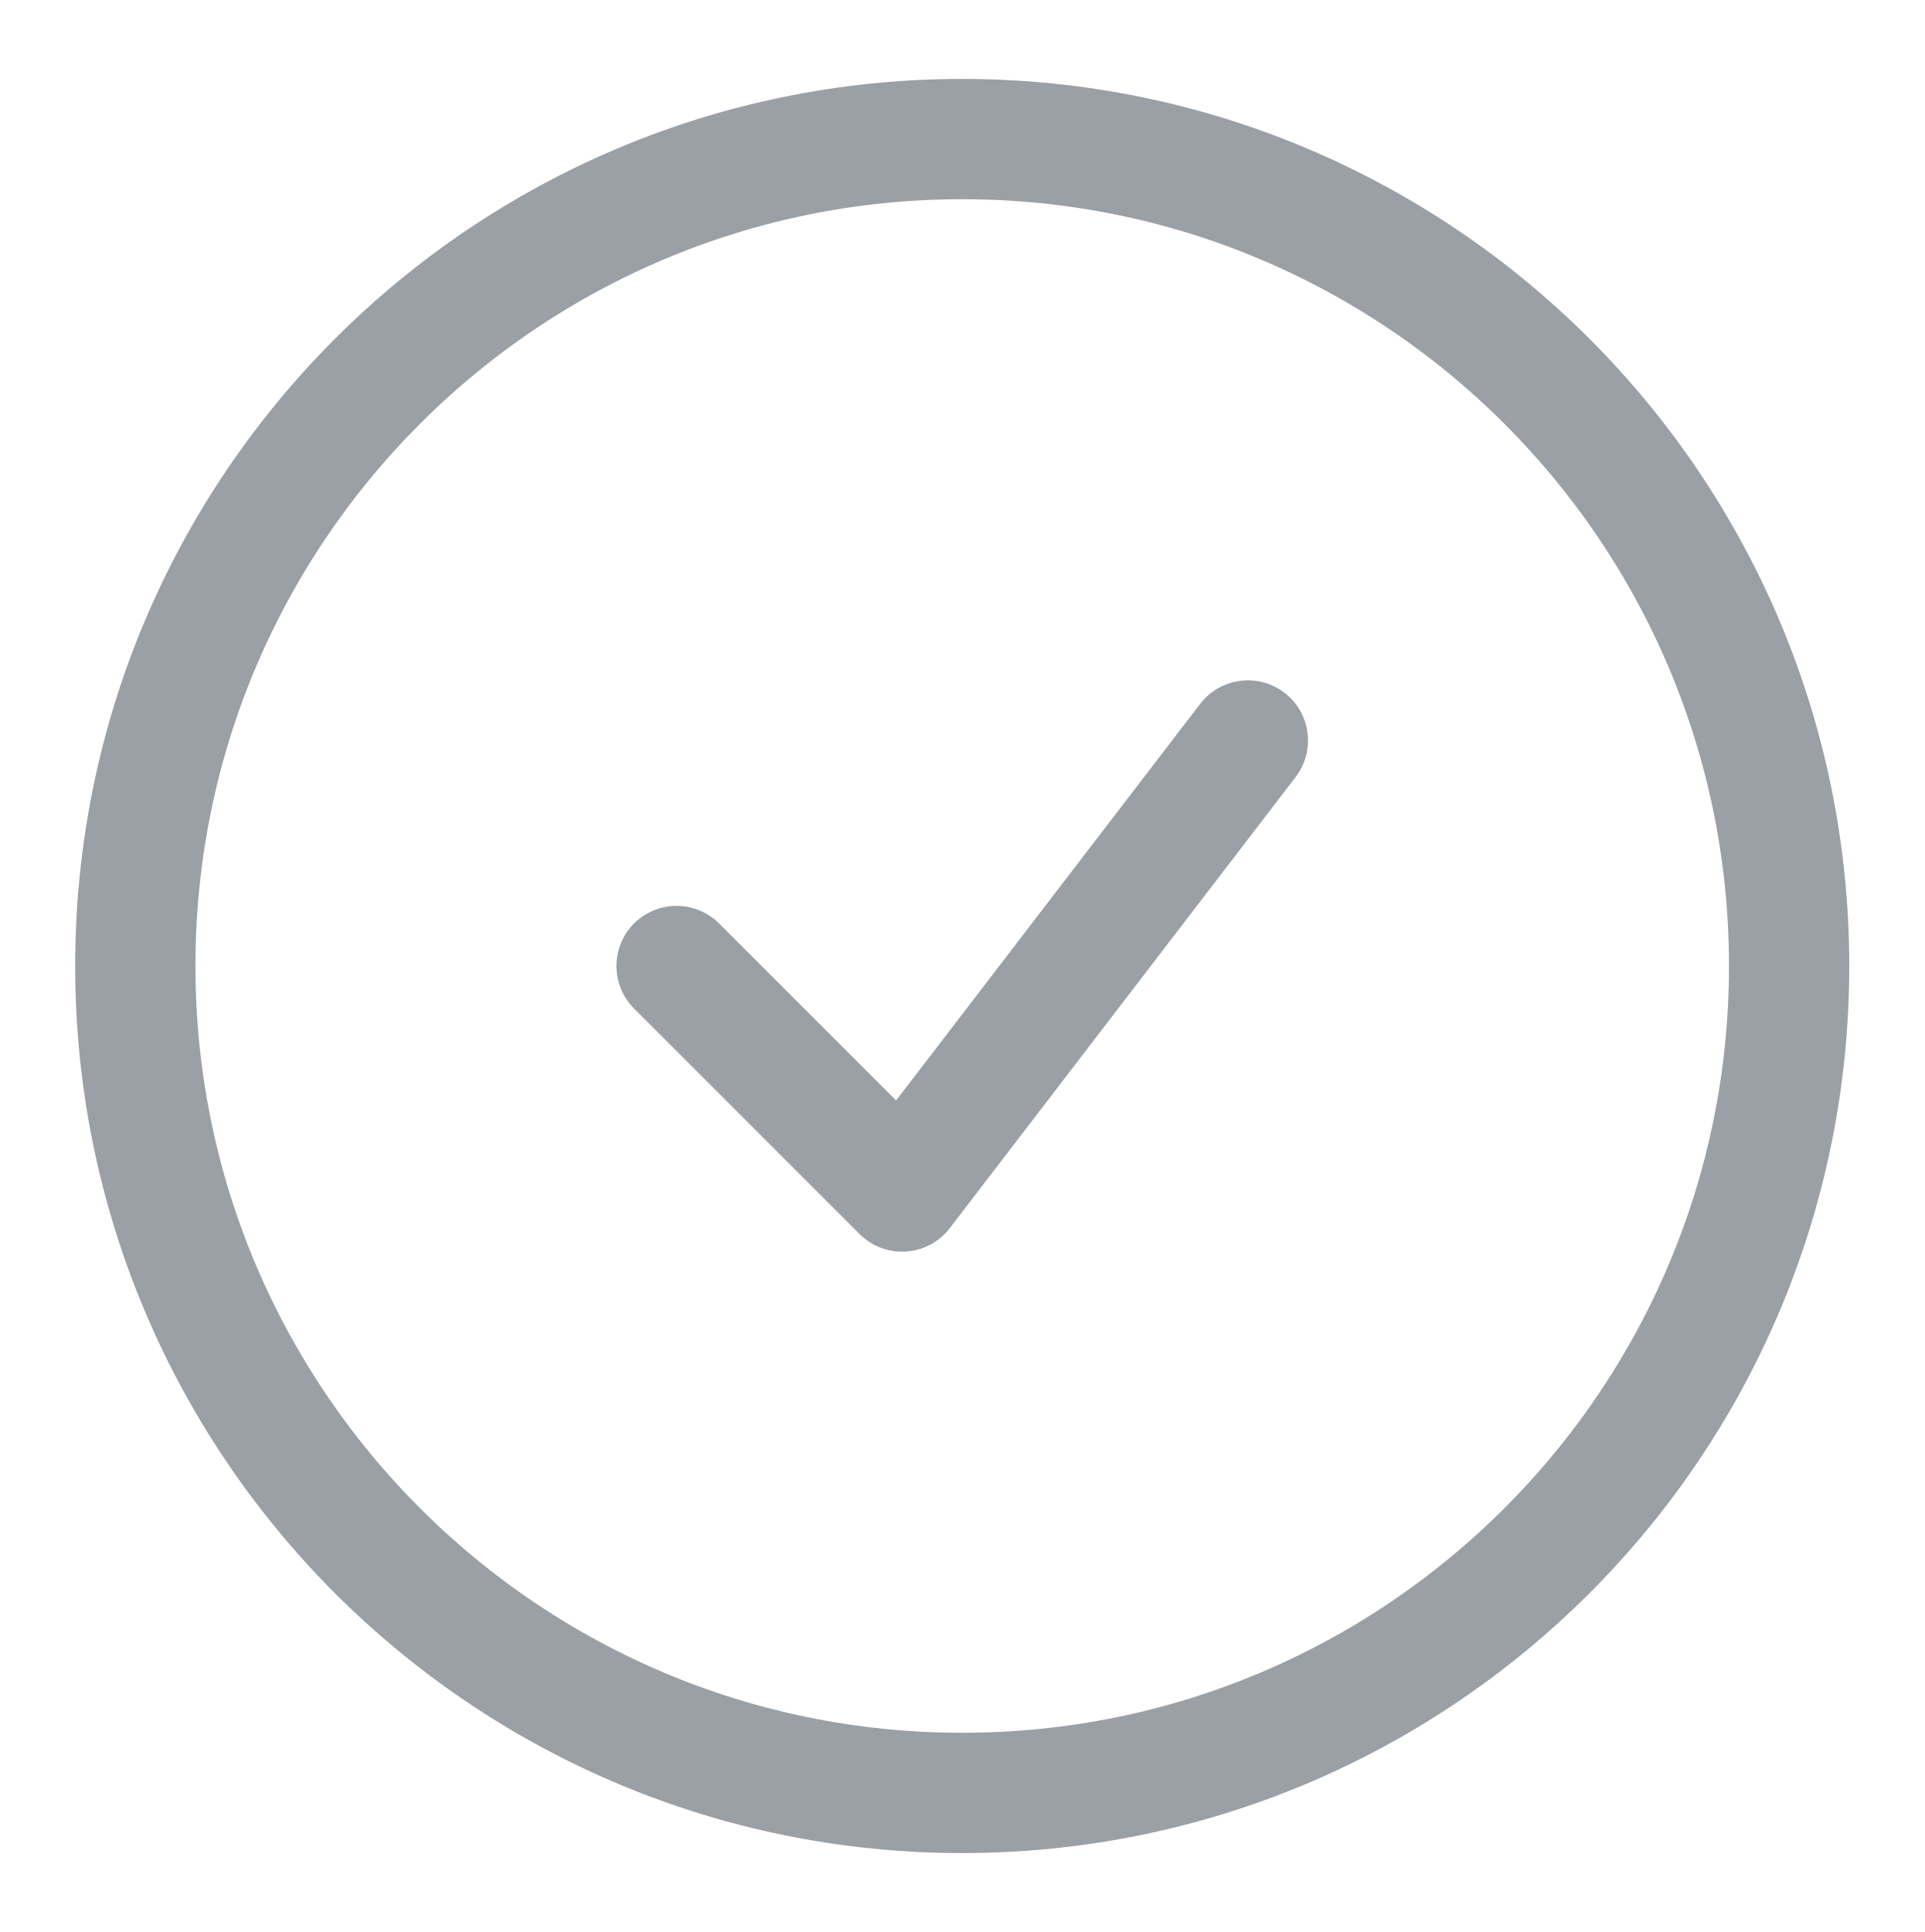
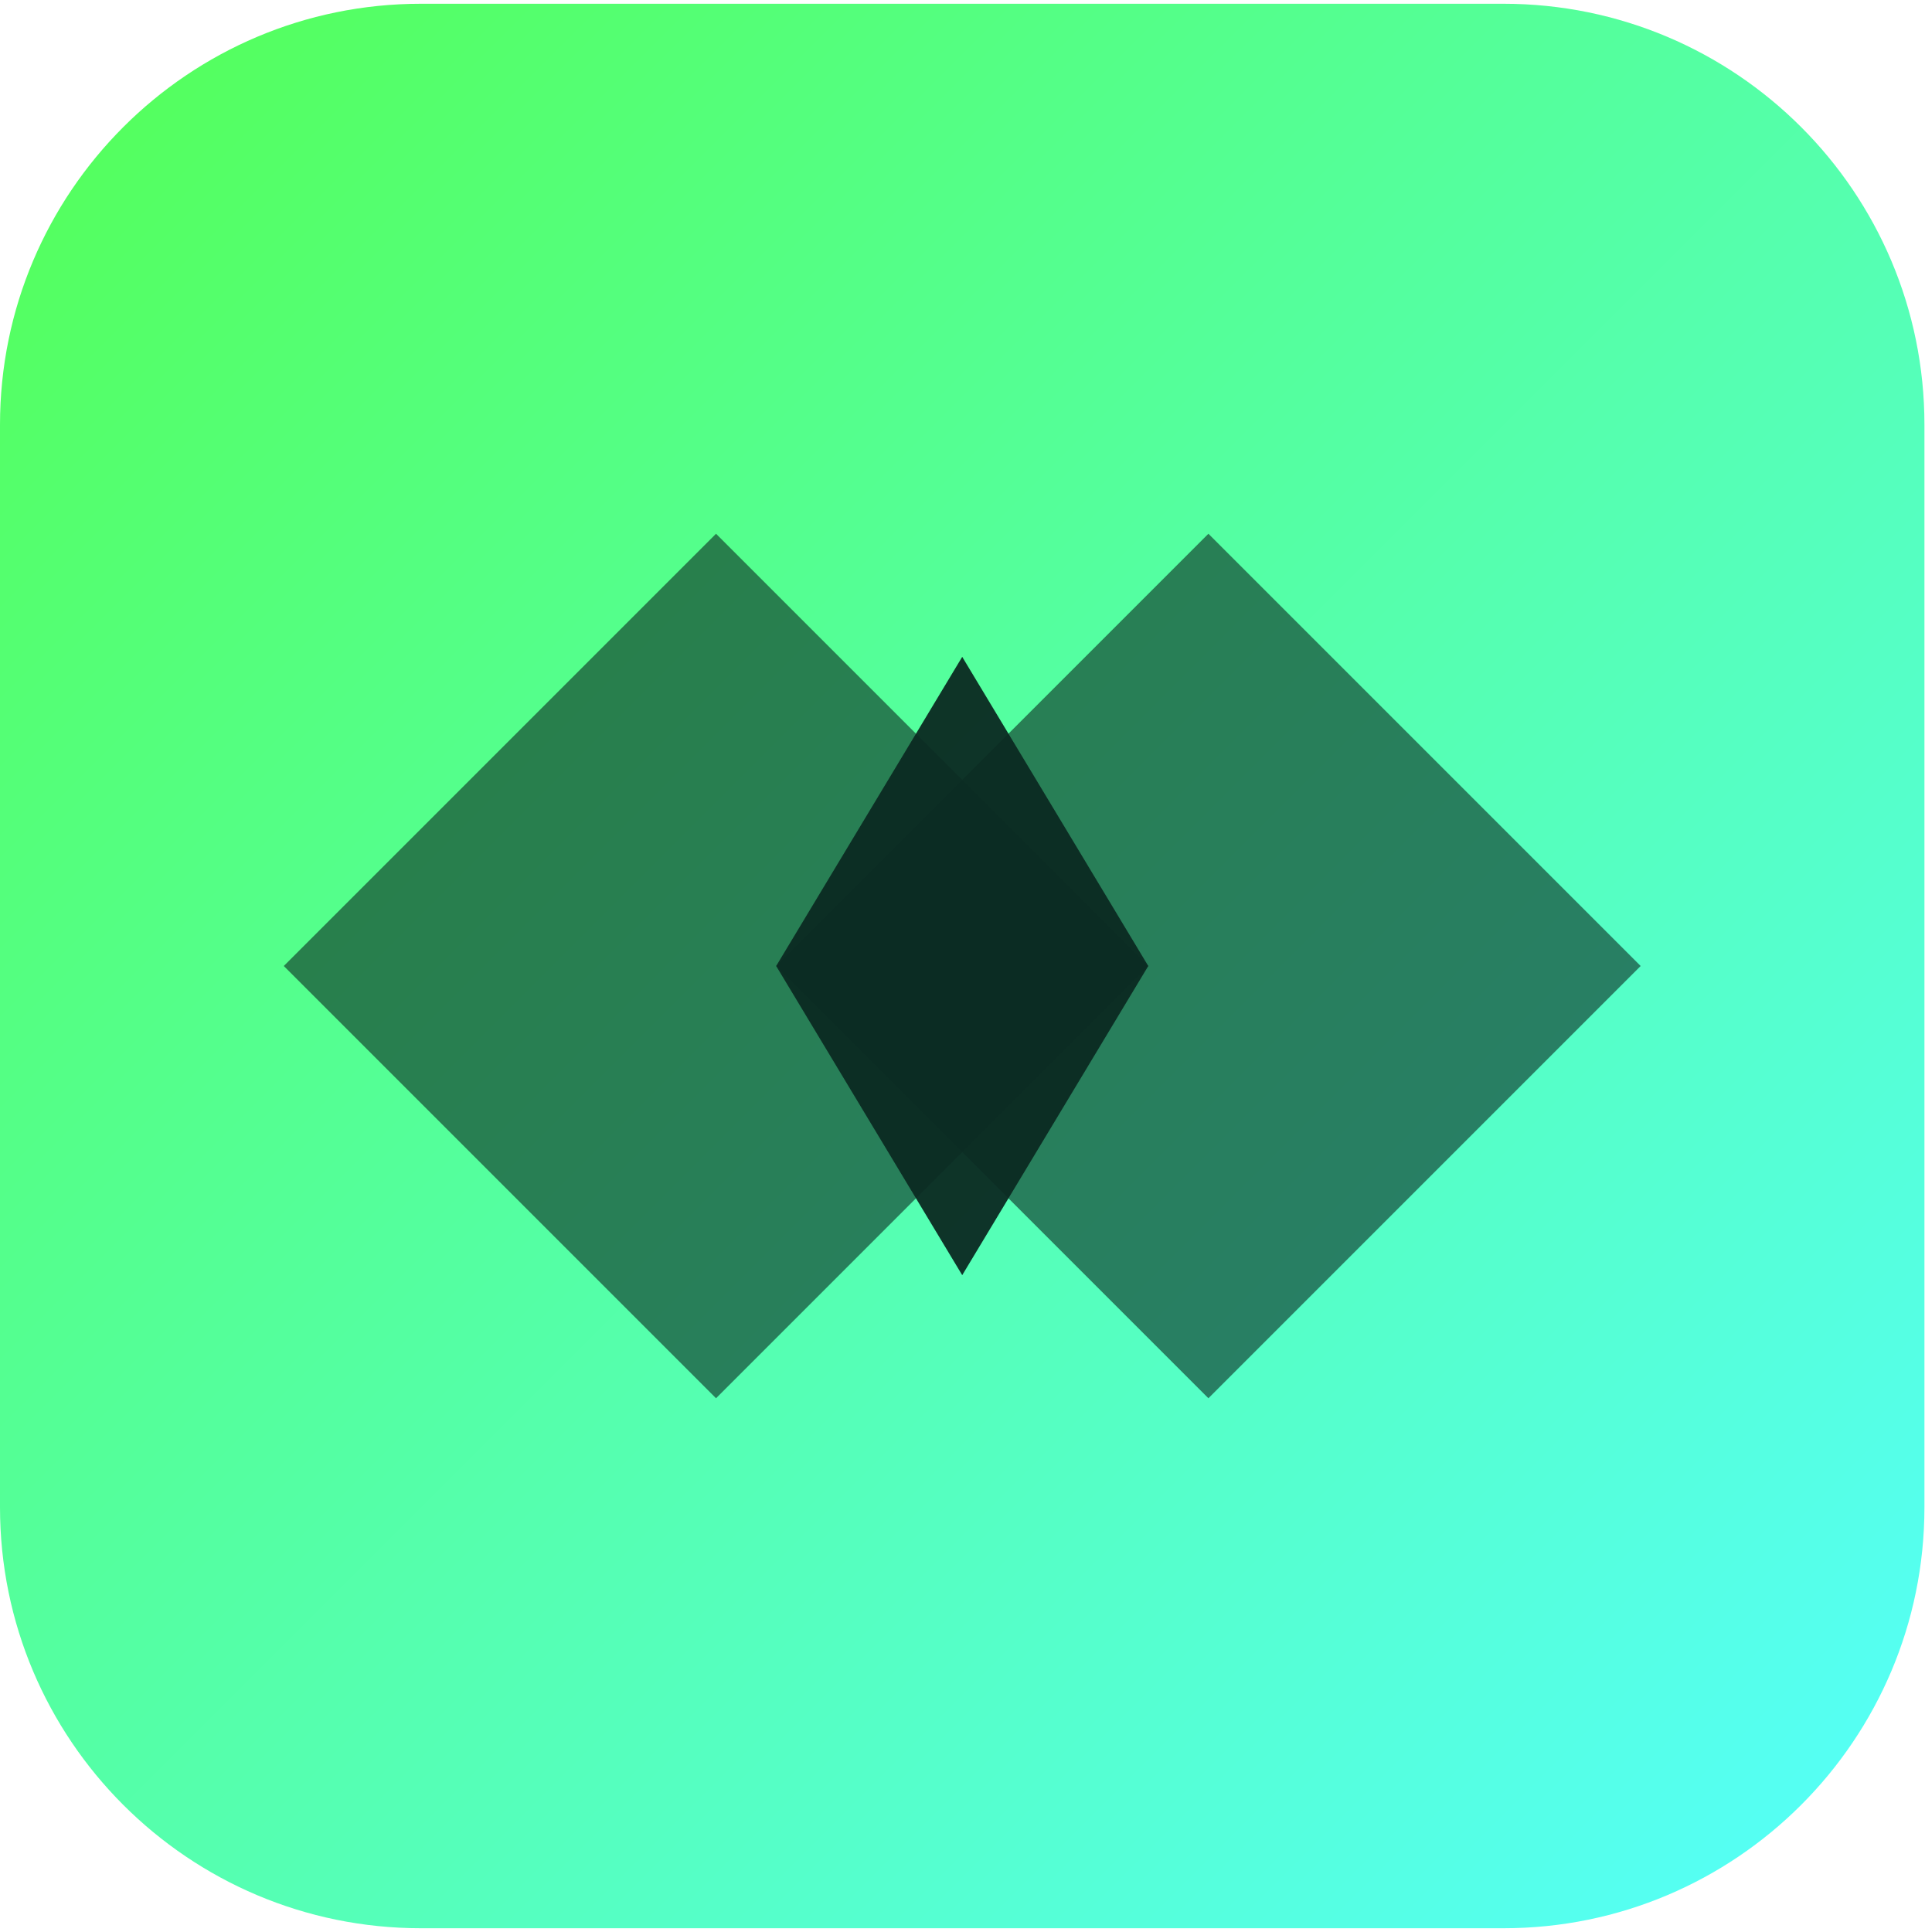
<svg xmlns="http://www.w3.org/2000/svg" width="512" height="514" viewBox="0 0 512 514">
-   <circle cx="256" cy="257" r="220" fill="none" stroke="#9aa0a6" stroke-width="32" />
-   <path d="M180 257l60 60 92-120" fill="none" stroke="#9aa0a6" stroke-width="32" stroke-linecap="round" stroke-linejoin="round" />
+   <defs>
+     <linearGradient id="tile" x1="0" y1="0" x2="1" y2="1">
+       <stop offset="0" stop-color="#54ff54" />
+       <stop offset="1" stop-color="#55ffff" />
+     </linearGradient>
+   </defs>
+   <rect x="0" y="1" width="512" height="512" rx="112" fill="url(#tile)" />
+   <polygon points="190.5,142 305.5,257 190.5,372 75.5,257" fill="#0b2a22" fill-opacity="0.6" />
+   <polygon points="321.5,142 436.5,257 321.5,372 206.5,257" fill="#0b2a22" fill-opacity="0.6" />
+   <polygon points="256,174.75 305.5,257 256,339.25 206.5,257" fill="#0b2a22" fill-opacity="0.95" />
</svg>
